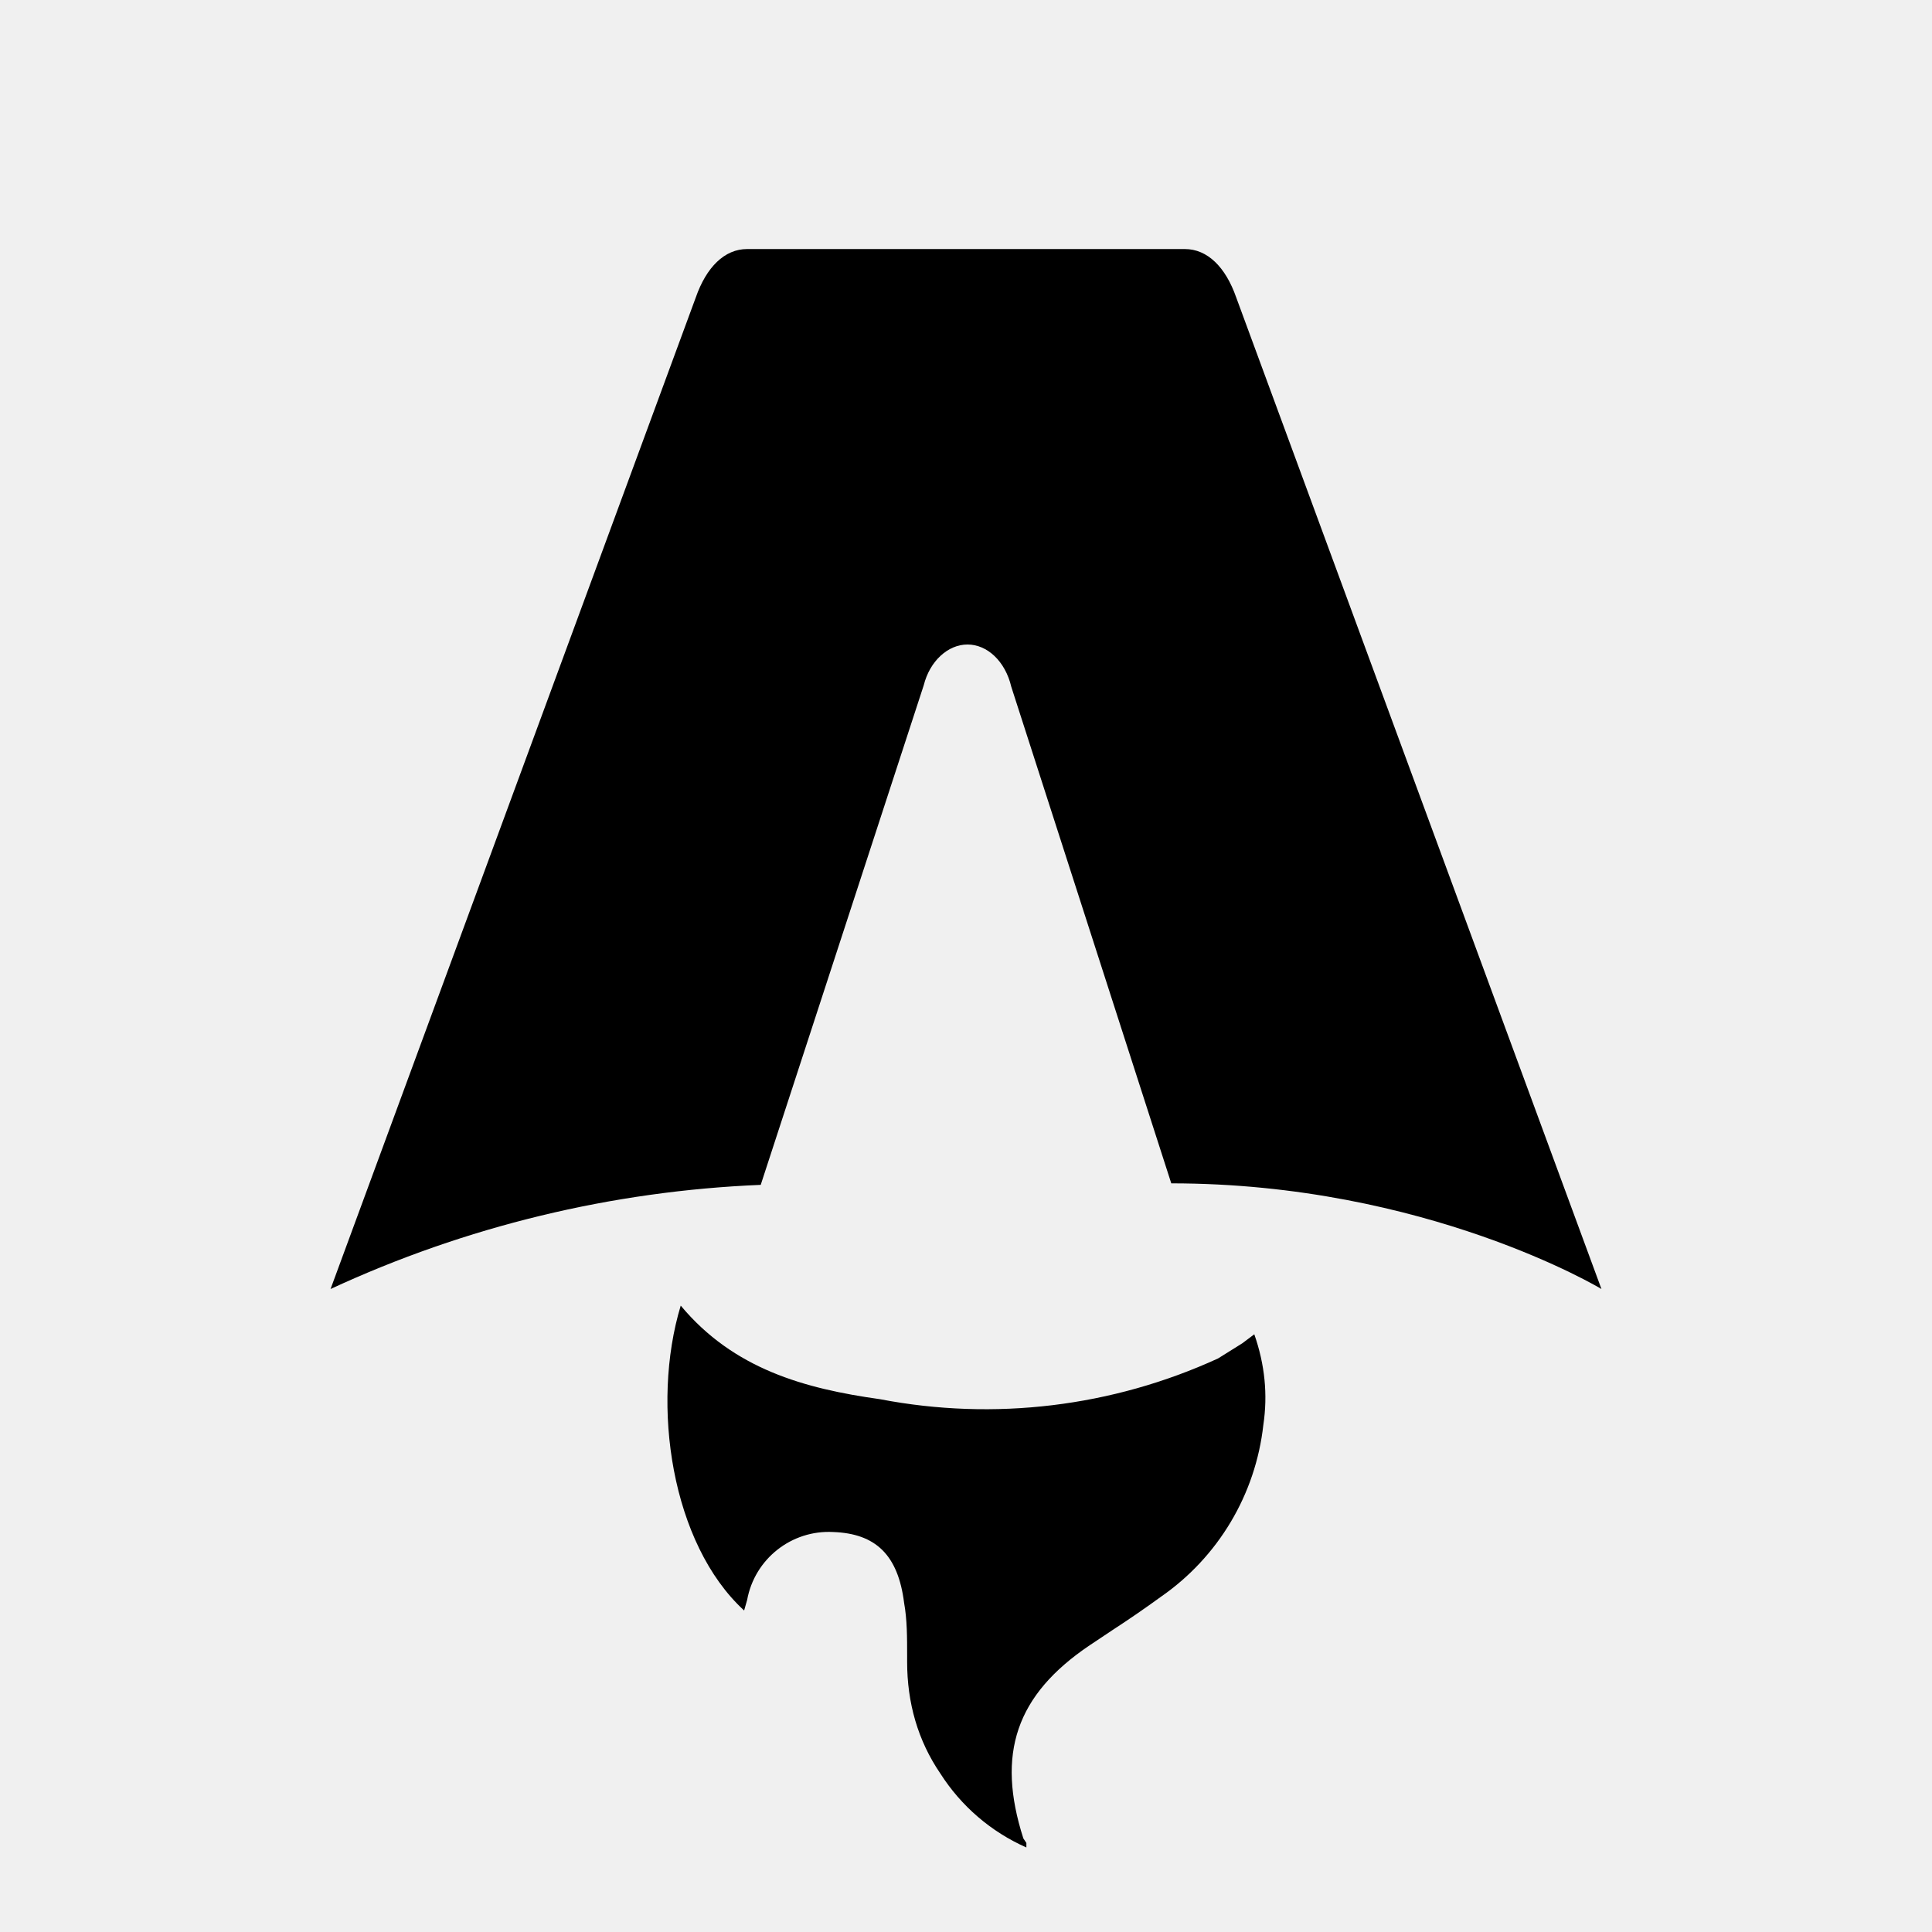
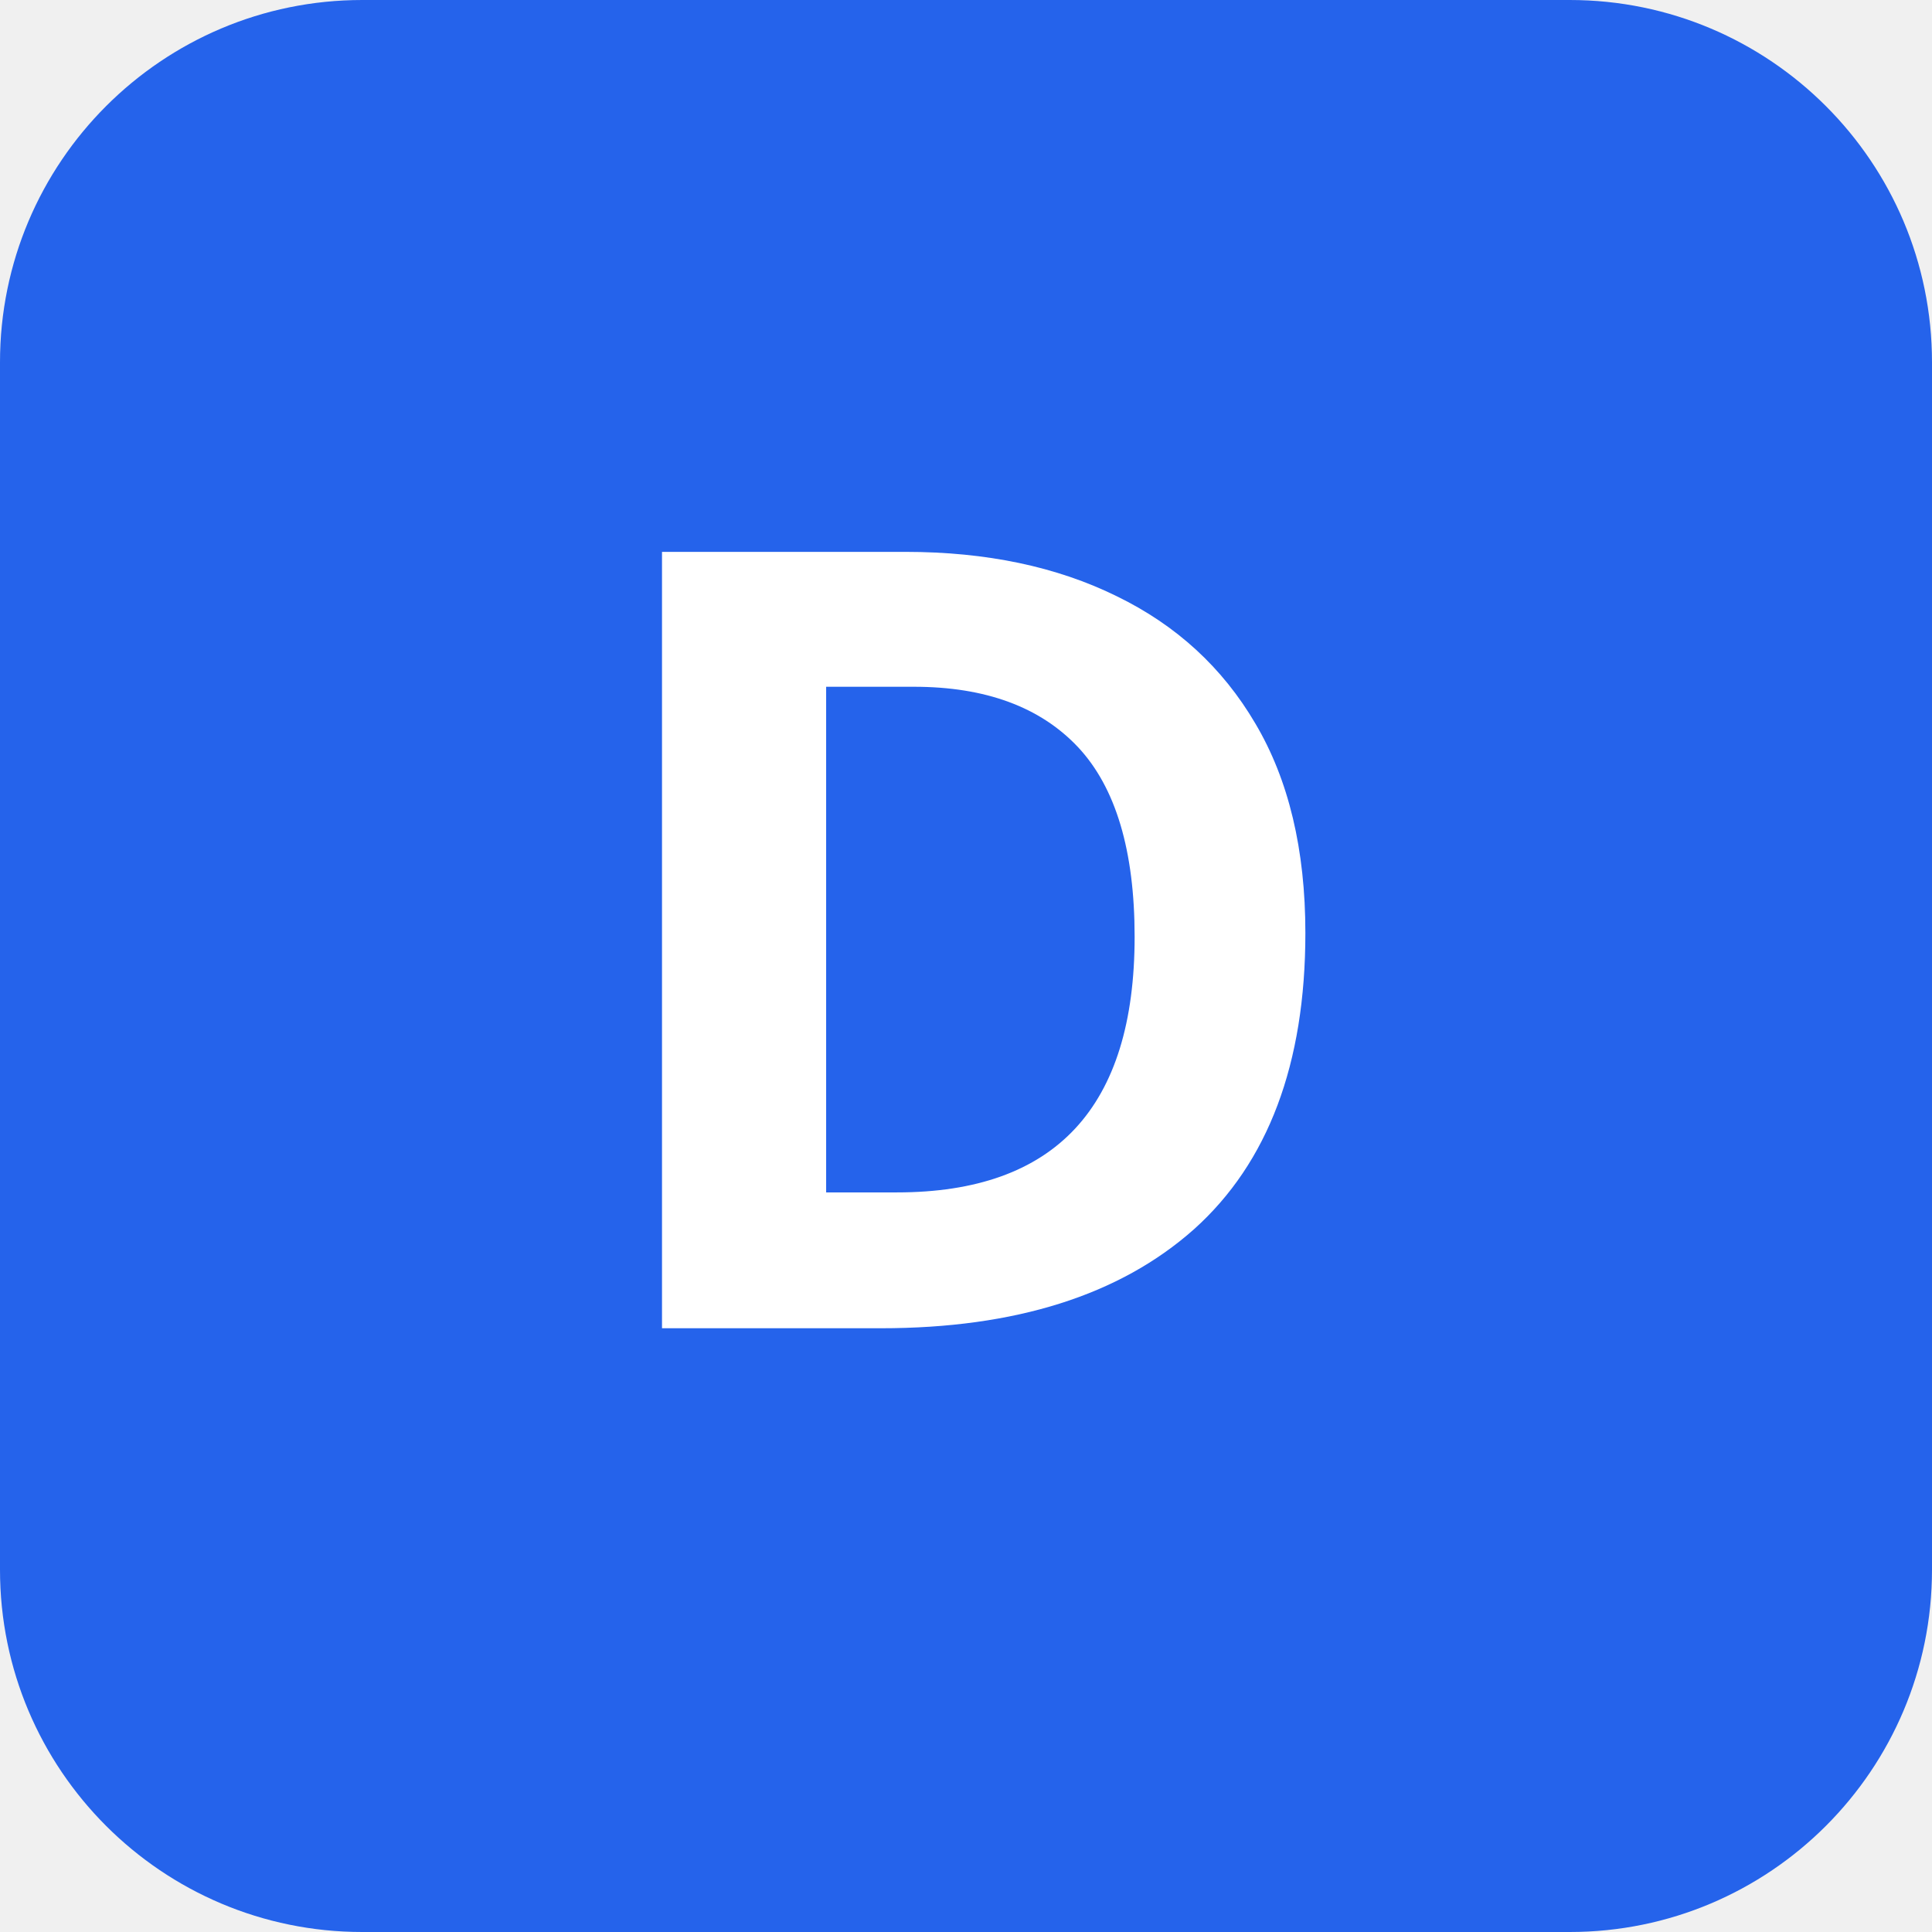
- <svg xmlns="http://www.w3.org/2000/svg" fill="none" viewBox="0 0 128 128">
-   <path d="M50.4 78.5a75.1 75.1 0 0 0-28.5 6.9l24.2-65.7c.7-2 1.9-3.2 3.4-3.2h29c1.5 0 2.7 1.2 3.4 3.2l24.2 65.7s-11.6-7-28.5-7L67 45.5c-.4-1.7-1.6-2.8-2.9-2.8-1.3 0-2.5 1.1-2.9 2.7L50.4 78.5Zm-1.1 28.2Zm-4.2-20.2c-2 6.6-.6 15.8 4.2 20.2a17.5 17.5 0 0 1 .2-.7 5.5 5.5 0 0 1 5.7-4.5c2.8.1 4.3 1.5 4.7 4.7.2 1.1.2 2.3.2 3.5v.4c0 2.7.7 5.2 2.2 7.4a13 13 0 0 0 5.7 4.9v-.3l-.2-.3c-1.8-5.6-.5-9.5 4.4-12.8l1.5-1a73 73 0 0 0 3.2-2.2 16 16 0 0 0 6.8-11.4c.3-2 .1-4-.6-6l-.8.6-1.6 1a37 37 0 0 1-22.4 2.7c-5-.7-9.7-2-13.2-6.2Z" />
-   <style>
-         path { fill: #000; }
-         @media (prefers-color-scheme: dark) {
-             path { fill: #FFF; }
-         }
-     </style>
+ <svg xmlns="http://www.w3.org/2000/svg" viewBox="0 0 32 32" fill="none">
+   <rect width="32" height="32" rx="6" fill="#2563eb" />
+   <text x="16" y="22" text-anchor="middle" font-family="system-ui" font-weight="bold" font-size="18" fill="white">D</text>
</svg>
